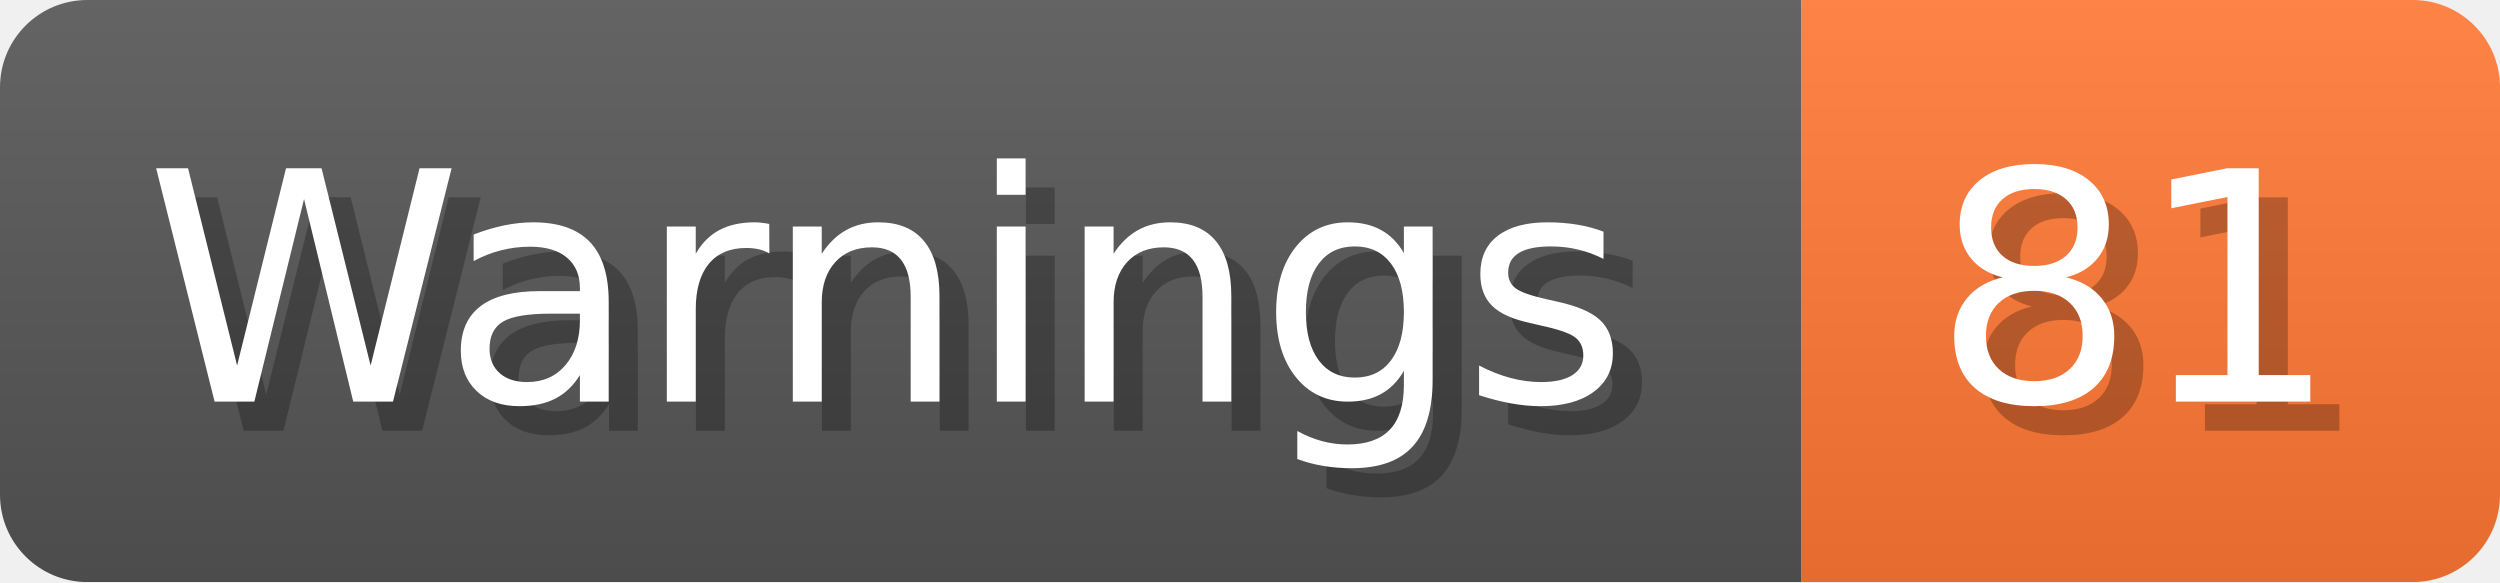
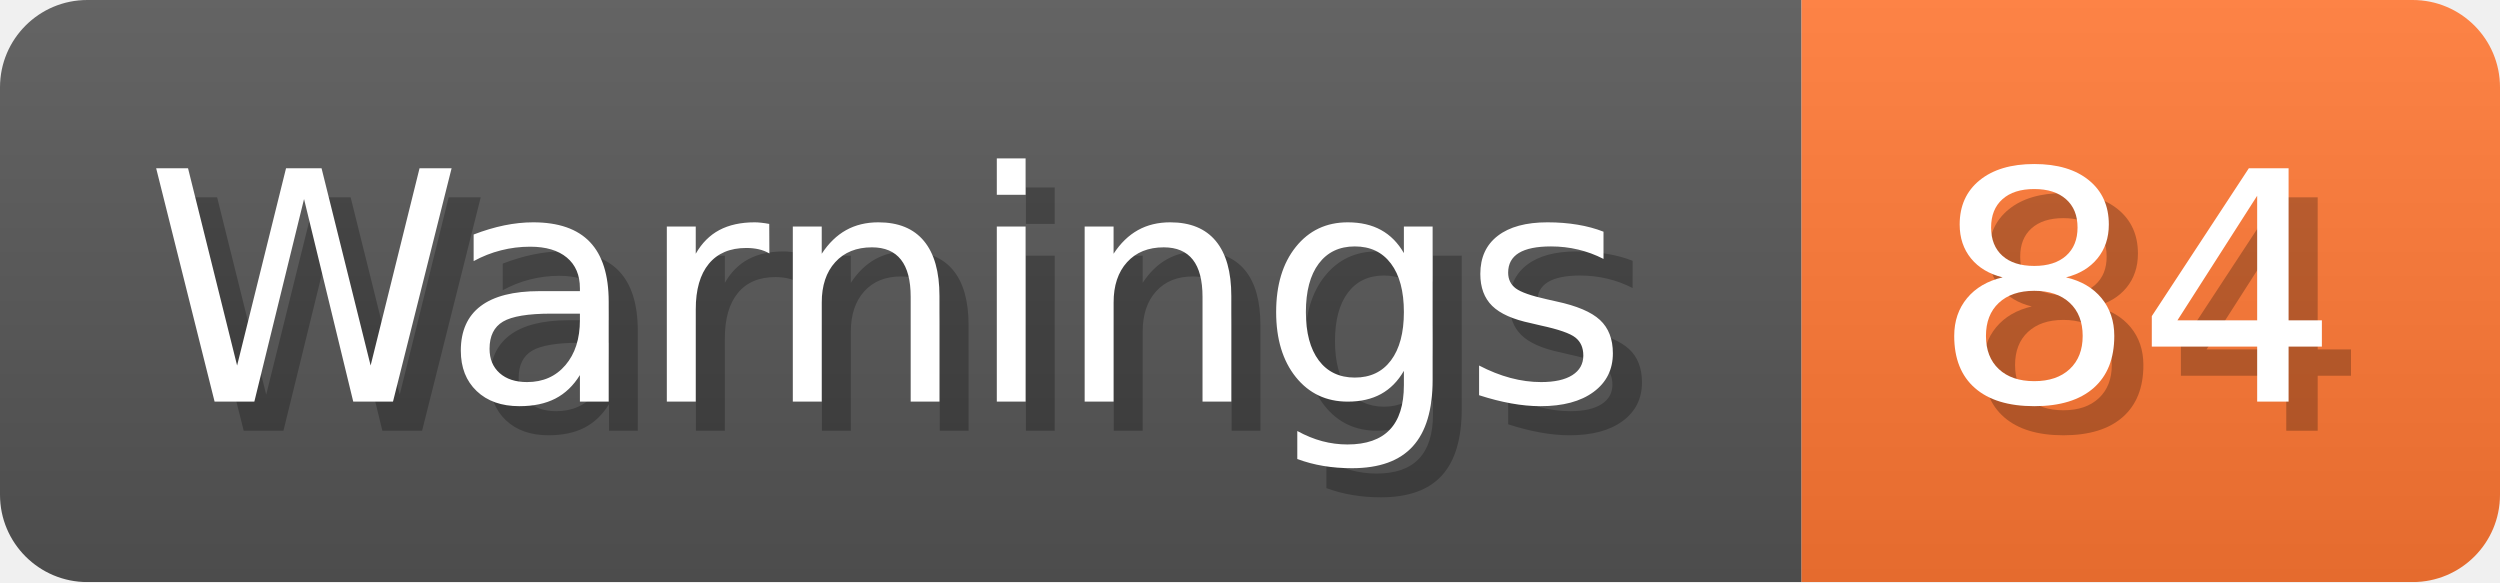
- <svg xmlns="http://www.w3.org/2000/svg" width="85.9" height="20" viewBox="0 0 859 200" role="img" aria-label="Warnings: 81">
+ <svg xmlns="http://www.w3.org/2000/svg" width="85.9" height="20" viewBox="0 0 859 200" role="img" aria-label="Warnings: 84">
  <linearGradient id="a" x2="0" y2="100%">
    <stop offset="0" stop-opacity=".1" stop-color="#EEE" />
    <stop offset="1" stop-opacity=".1" />
  </linearGradient>
  <mask id="m">
    <rect width="859" height="200" rx="30" fill="#FFF" />
  </mask>
  <g mask="url(#m)">
    <rect width="619" height="200" fill="#555" />
    <rect width="240" height="200" fill="#F73" x="619" />
    <rect width="859" height="200" fill="url(#a)" />
  </g>
  <g aria-hidden="true" fill="#fff" text-anchor="start" font-family="Verdana,DejaVu Sans,sans-serif" font-size="110">
    <text x="60" y="148" textLength="519" fill="#000" opacity="0.25">Warnings</text>
    <text x="50" y="138" textLength="519">Warnings</text>
-     <text x="674" y="148" textLength="140" fill="#000" opacity="0.25">81</text>
-     <text x="664" y="138" textLength="140">81</text>
+     <text x="674" y="148" textLength="140" fill="#000" opacity="0.25">84</text>
+     <text x="664" y="138" textLength="140">84</text>
  </g>
</svg>
